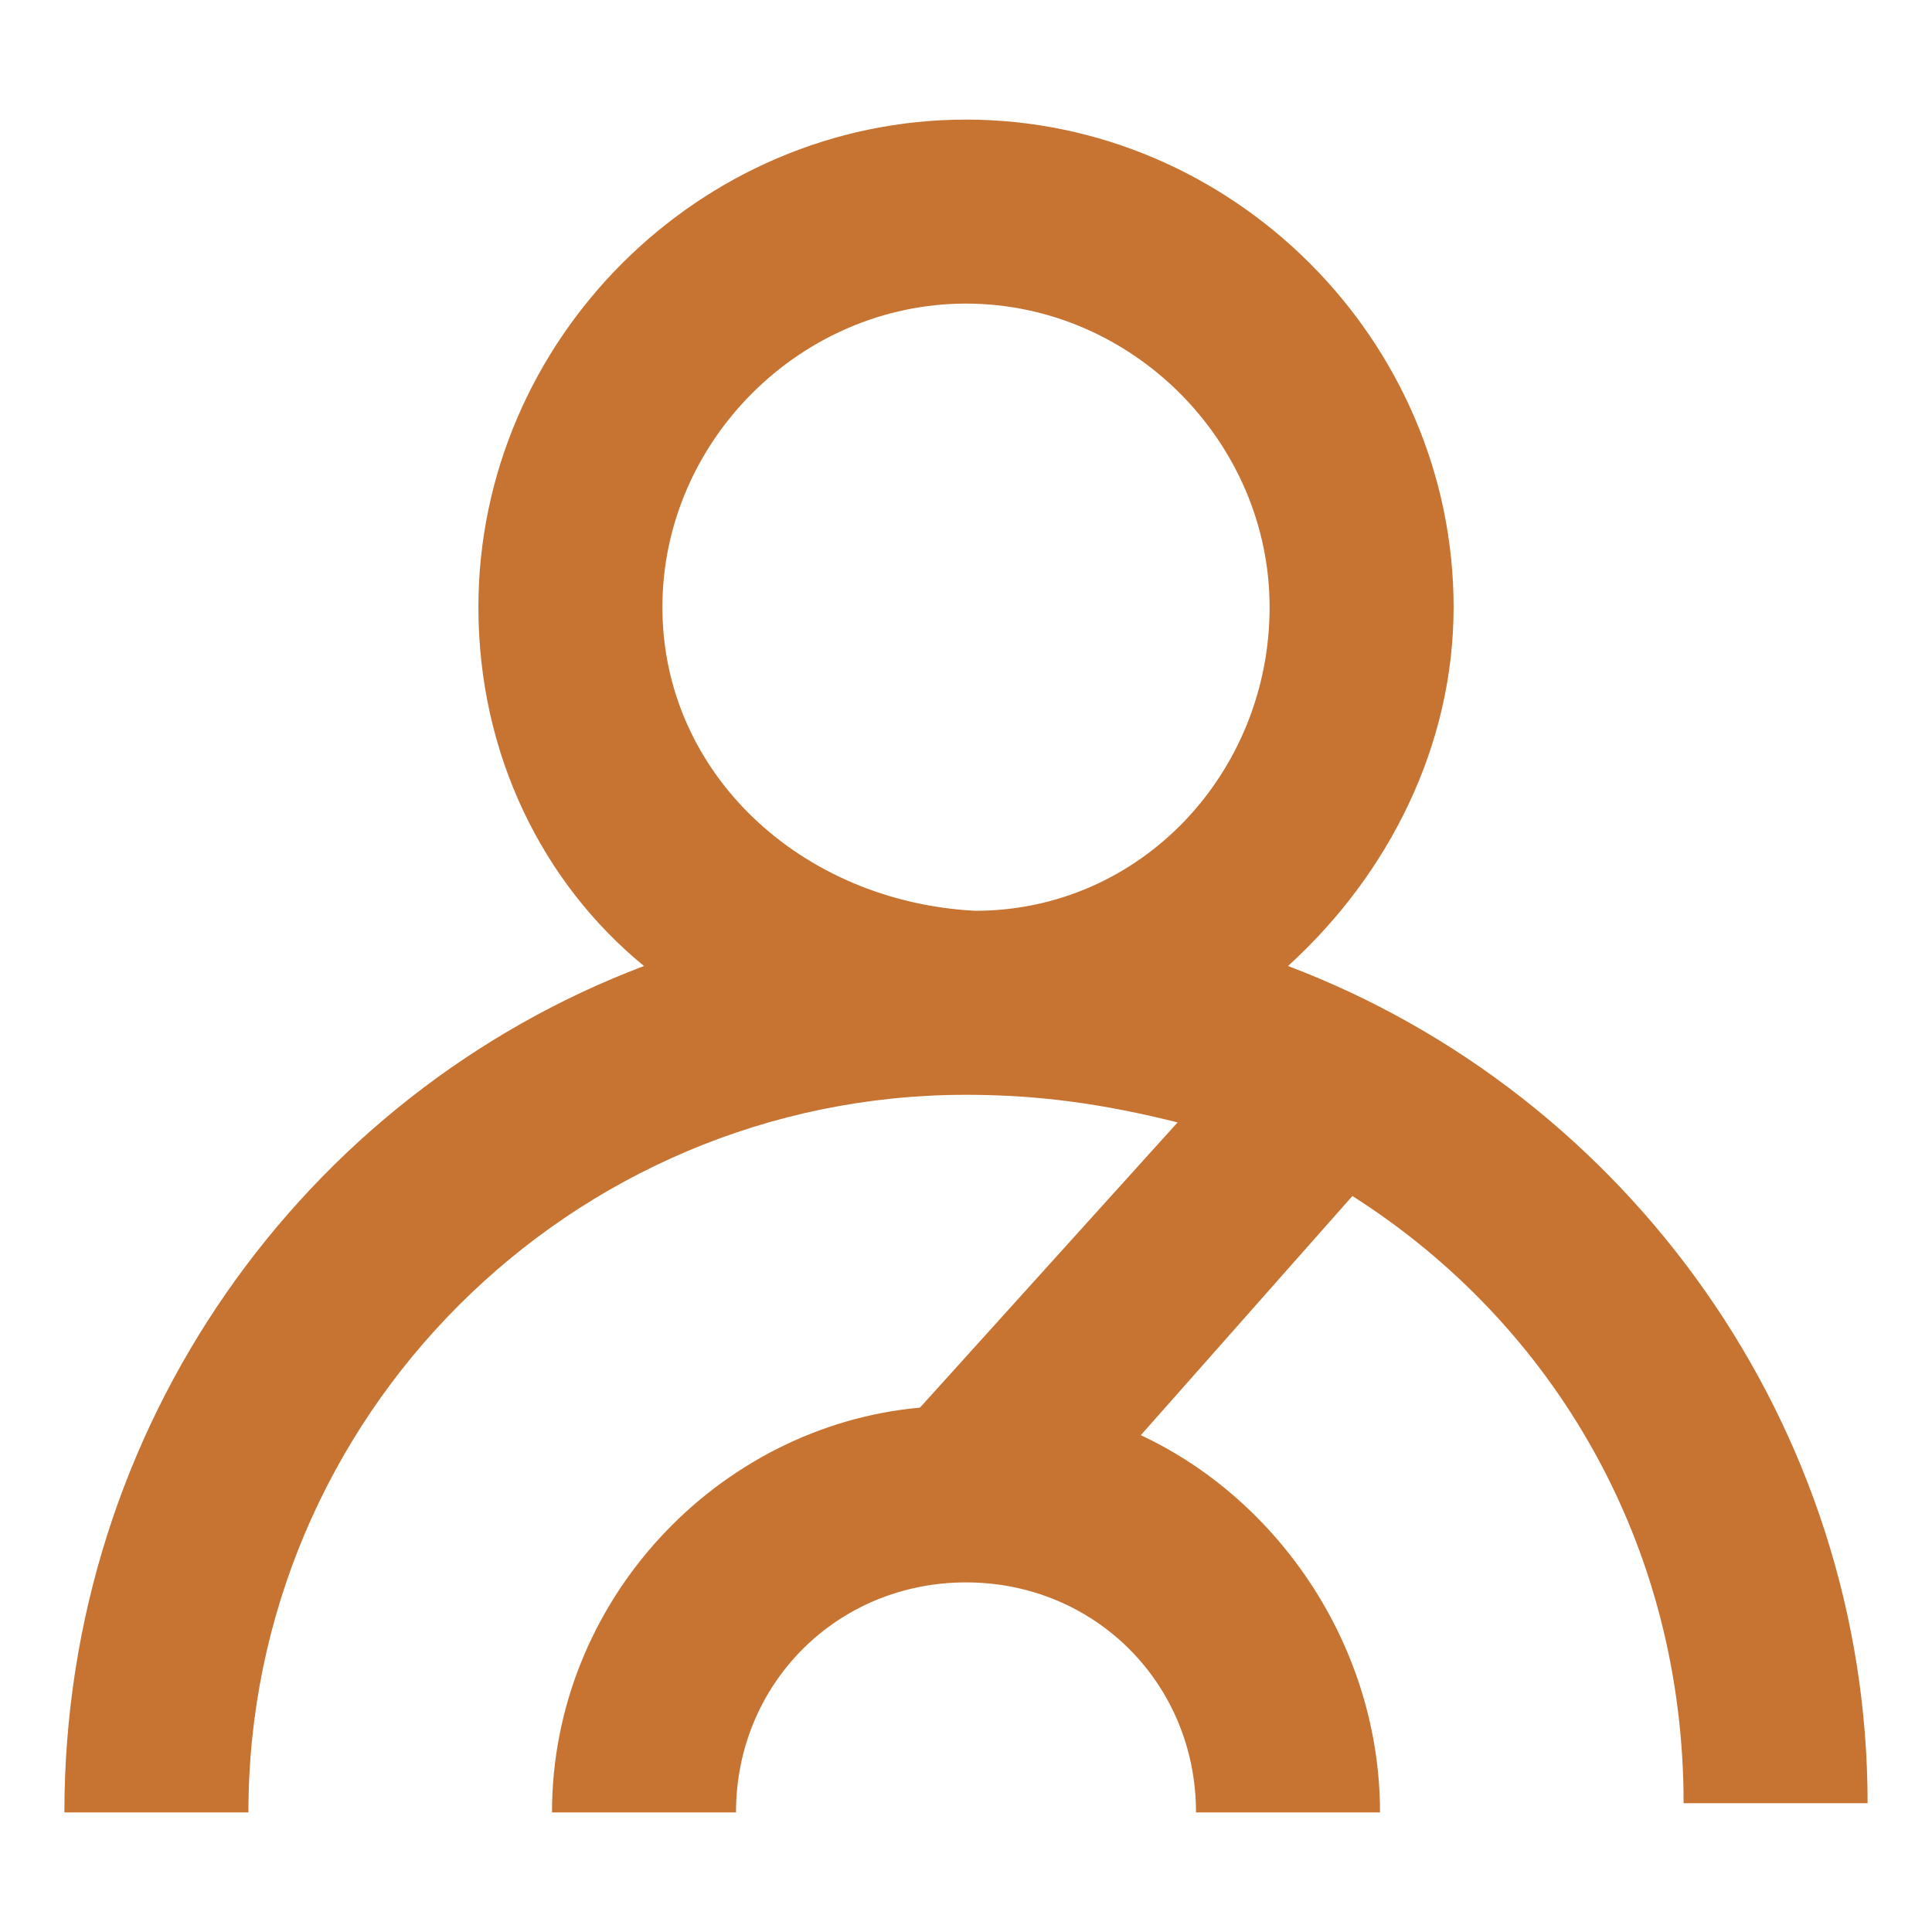
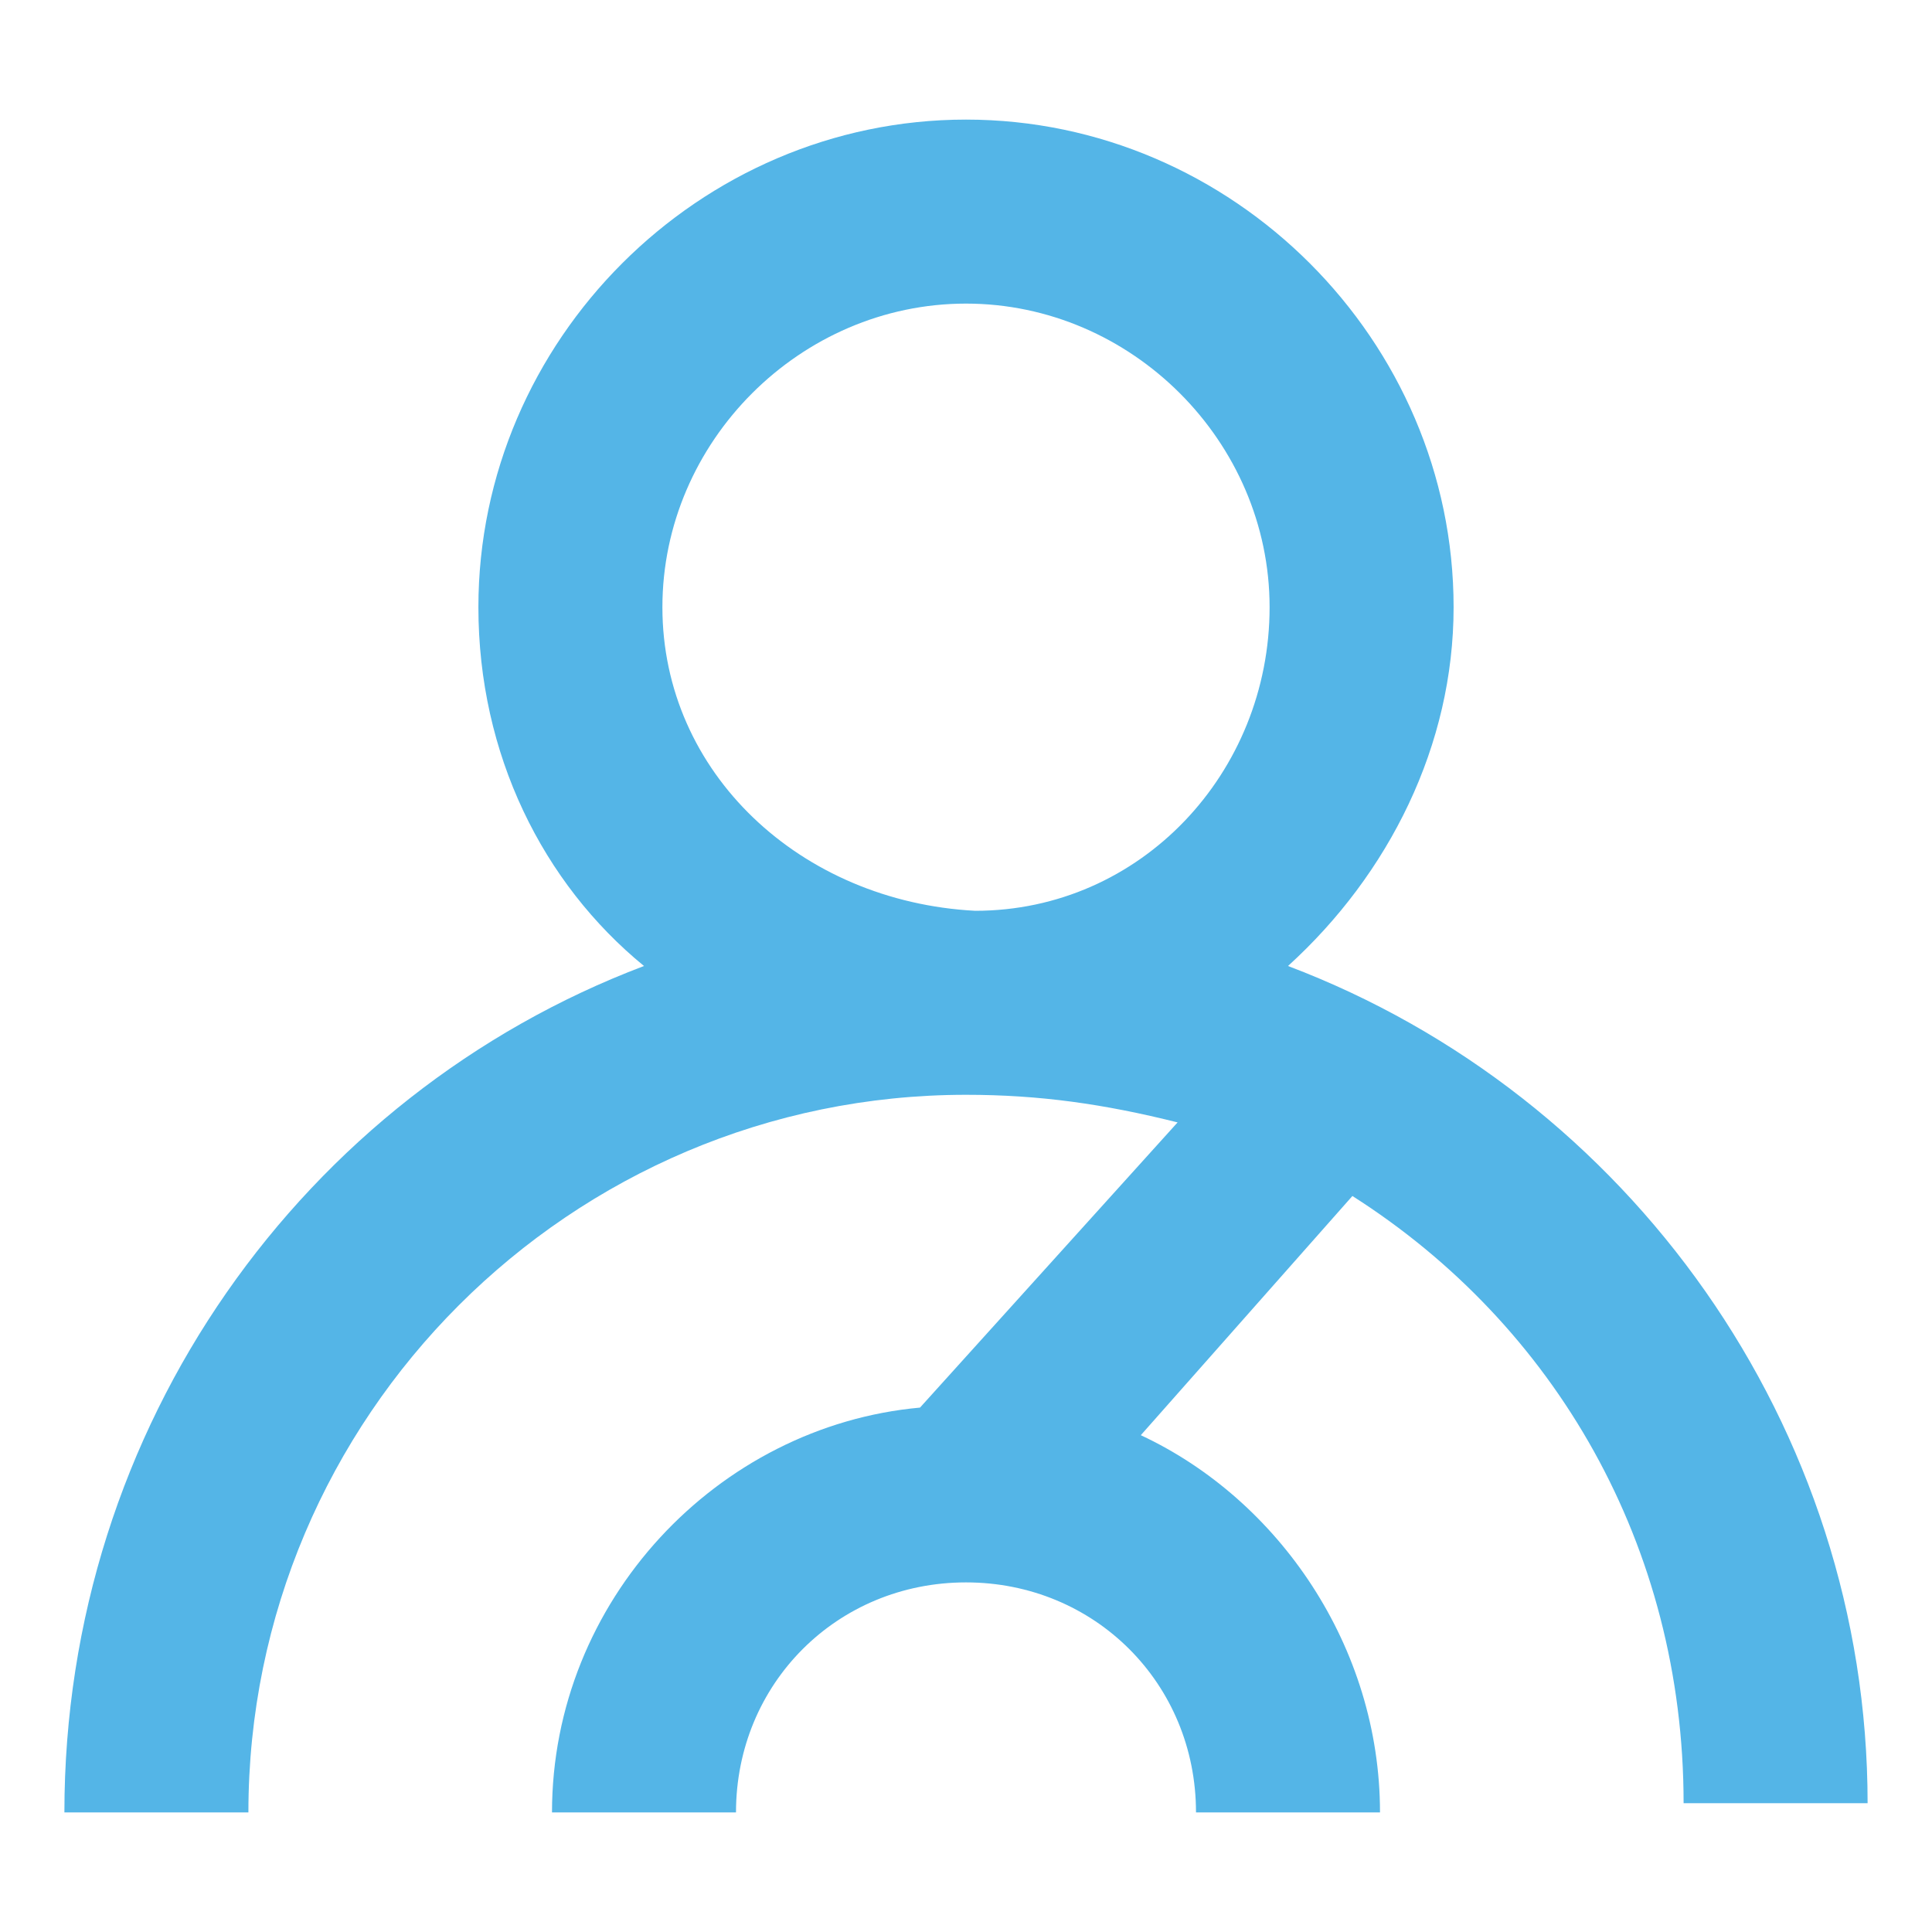
- <svg xmlns="http://www.w3.org/2000/svg" t="1652968915426" class="icon" viewBox="0 0 1024 1024" version="1.1" p-id="21494" width="200" height="200">
+ <svg xmlns="http://www.w3.org/2000/svg" t="1653034001853" class="icon" viewBox="0 0 1024 1024" version="1.1" p-id="2044" width="200" height="200">
  <defs>
    <style type="text/css">@font-face { font-family: feedback-iconfont; src: url("//at.alicdn.com/t/font_1031158_u69w8yhxdu.woff2?t=1630033759944") format("woff2"), url("//at.alicdn.com/t/font_1031158_u69w8yhxdu.woff?t=1630033759944") format("woff"), url("//at.alicdn.com/t/font_1031158_u69w8yhxdu.ttf?t=1630033759944") format("truetype"); }
</style>
  </defs>
-   <path d="M682.667 512c53.638-48.762 87.771-117.029 87.771-190.171 0-141.41-117.029-258.438-258.438-258.438S253.562 180.419 253.562 321.829c0 78.019 34.133 146.286 87.771 190.171-180.419 68.267-307.2 243.81-307.2 448.61h97.524c0-209.676 170.667-380.343 380.343-380.343 39.01 0 73.143 4.876 112.152 14.629L487.619 746.057c-107.276 9.752-195.048 102.4-195.048 214.552h97.524c0-68.267 53.638-121.905 121.905-121.905s121.905 53.638 121.905 121.905h97.524c0-87.771-53.638-165.79-126.781-199.924l112.152-126.781c107.276 68.267 175.543 185.295 175.543 321.829h97.524c0-199.924-126.781-375.467-307.2-443.733zM351.086 321.829c0-87.771 73.143-160.914 160.914-160.914s160.914 73.143 160.914 160.914c0 87.771-68.267 160.914-156.038 160.914-92.648-4.876-165.79-73.143-165.79-160.914z" p-id="21495" fill="#C77332" />
+   <path d="M682.667 512c53.638-48.762 87.771-117.029 87.771-190.171 0-141.41-117.029-258.438-258.438-258.438S253.562 180.419 253.562 321.829c0 78.019 34.133 146.286 87.771 190.171-180.419 68.267-307.2 243.81-307.2 448.61h97.524c0-209.676 170.667-380.343 380.343-380.343 39.01 0 73.143 4.876 112.152 14.629L487.619 746.057c-107.276 9.752-195.048 102.4-195.048 214.552h97.524c0-68.267 53.638-121.905 121.905-121.905s121.905 53.638 121.905 121.905h97.524c0-87.771-53.638-165.79-126.781-199.924l112.152-126.781c107.276 68.267 175.543 185.295 175.543 321.829h97.524c0-199.924-126.781-375.467-307.2-443.733zM351.086 321.829c0-87.771 73.143-160.914 160.914-160.914s160.914 73.143 160.914 160.914c0 87.771-68.267 160.914-156.038 160.914-92.648-4.876-165.79-73.143-165.79-160.914z" p-id="2045" fill="#54B5E7" />
</svg>
